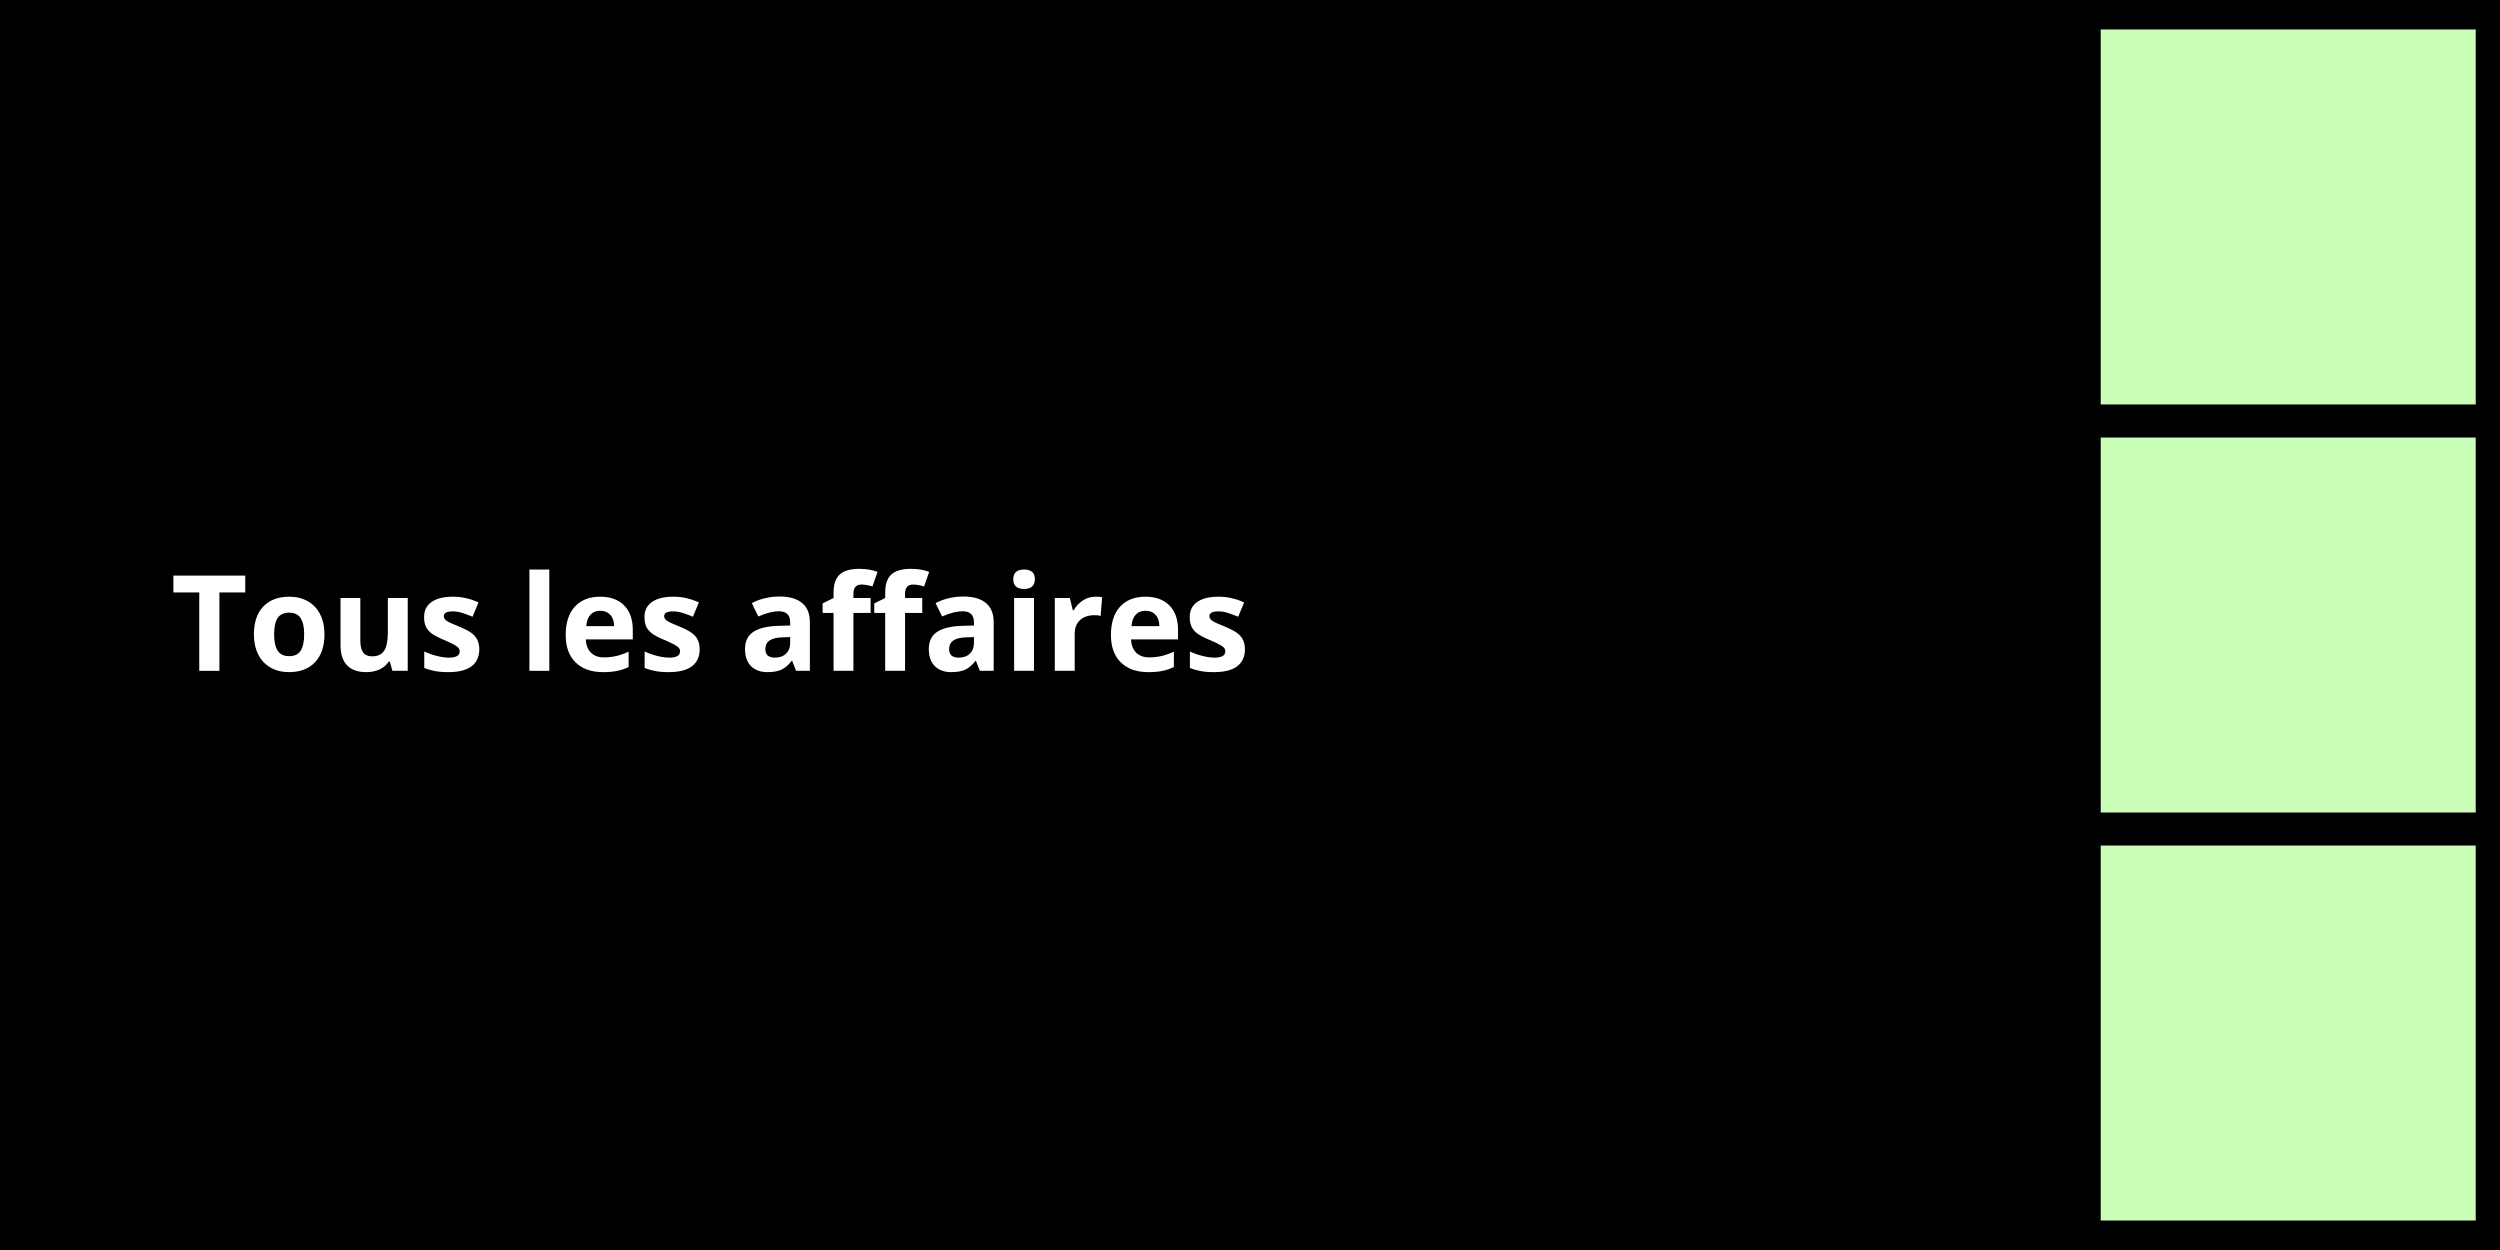
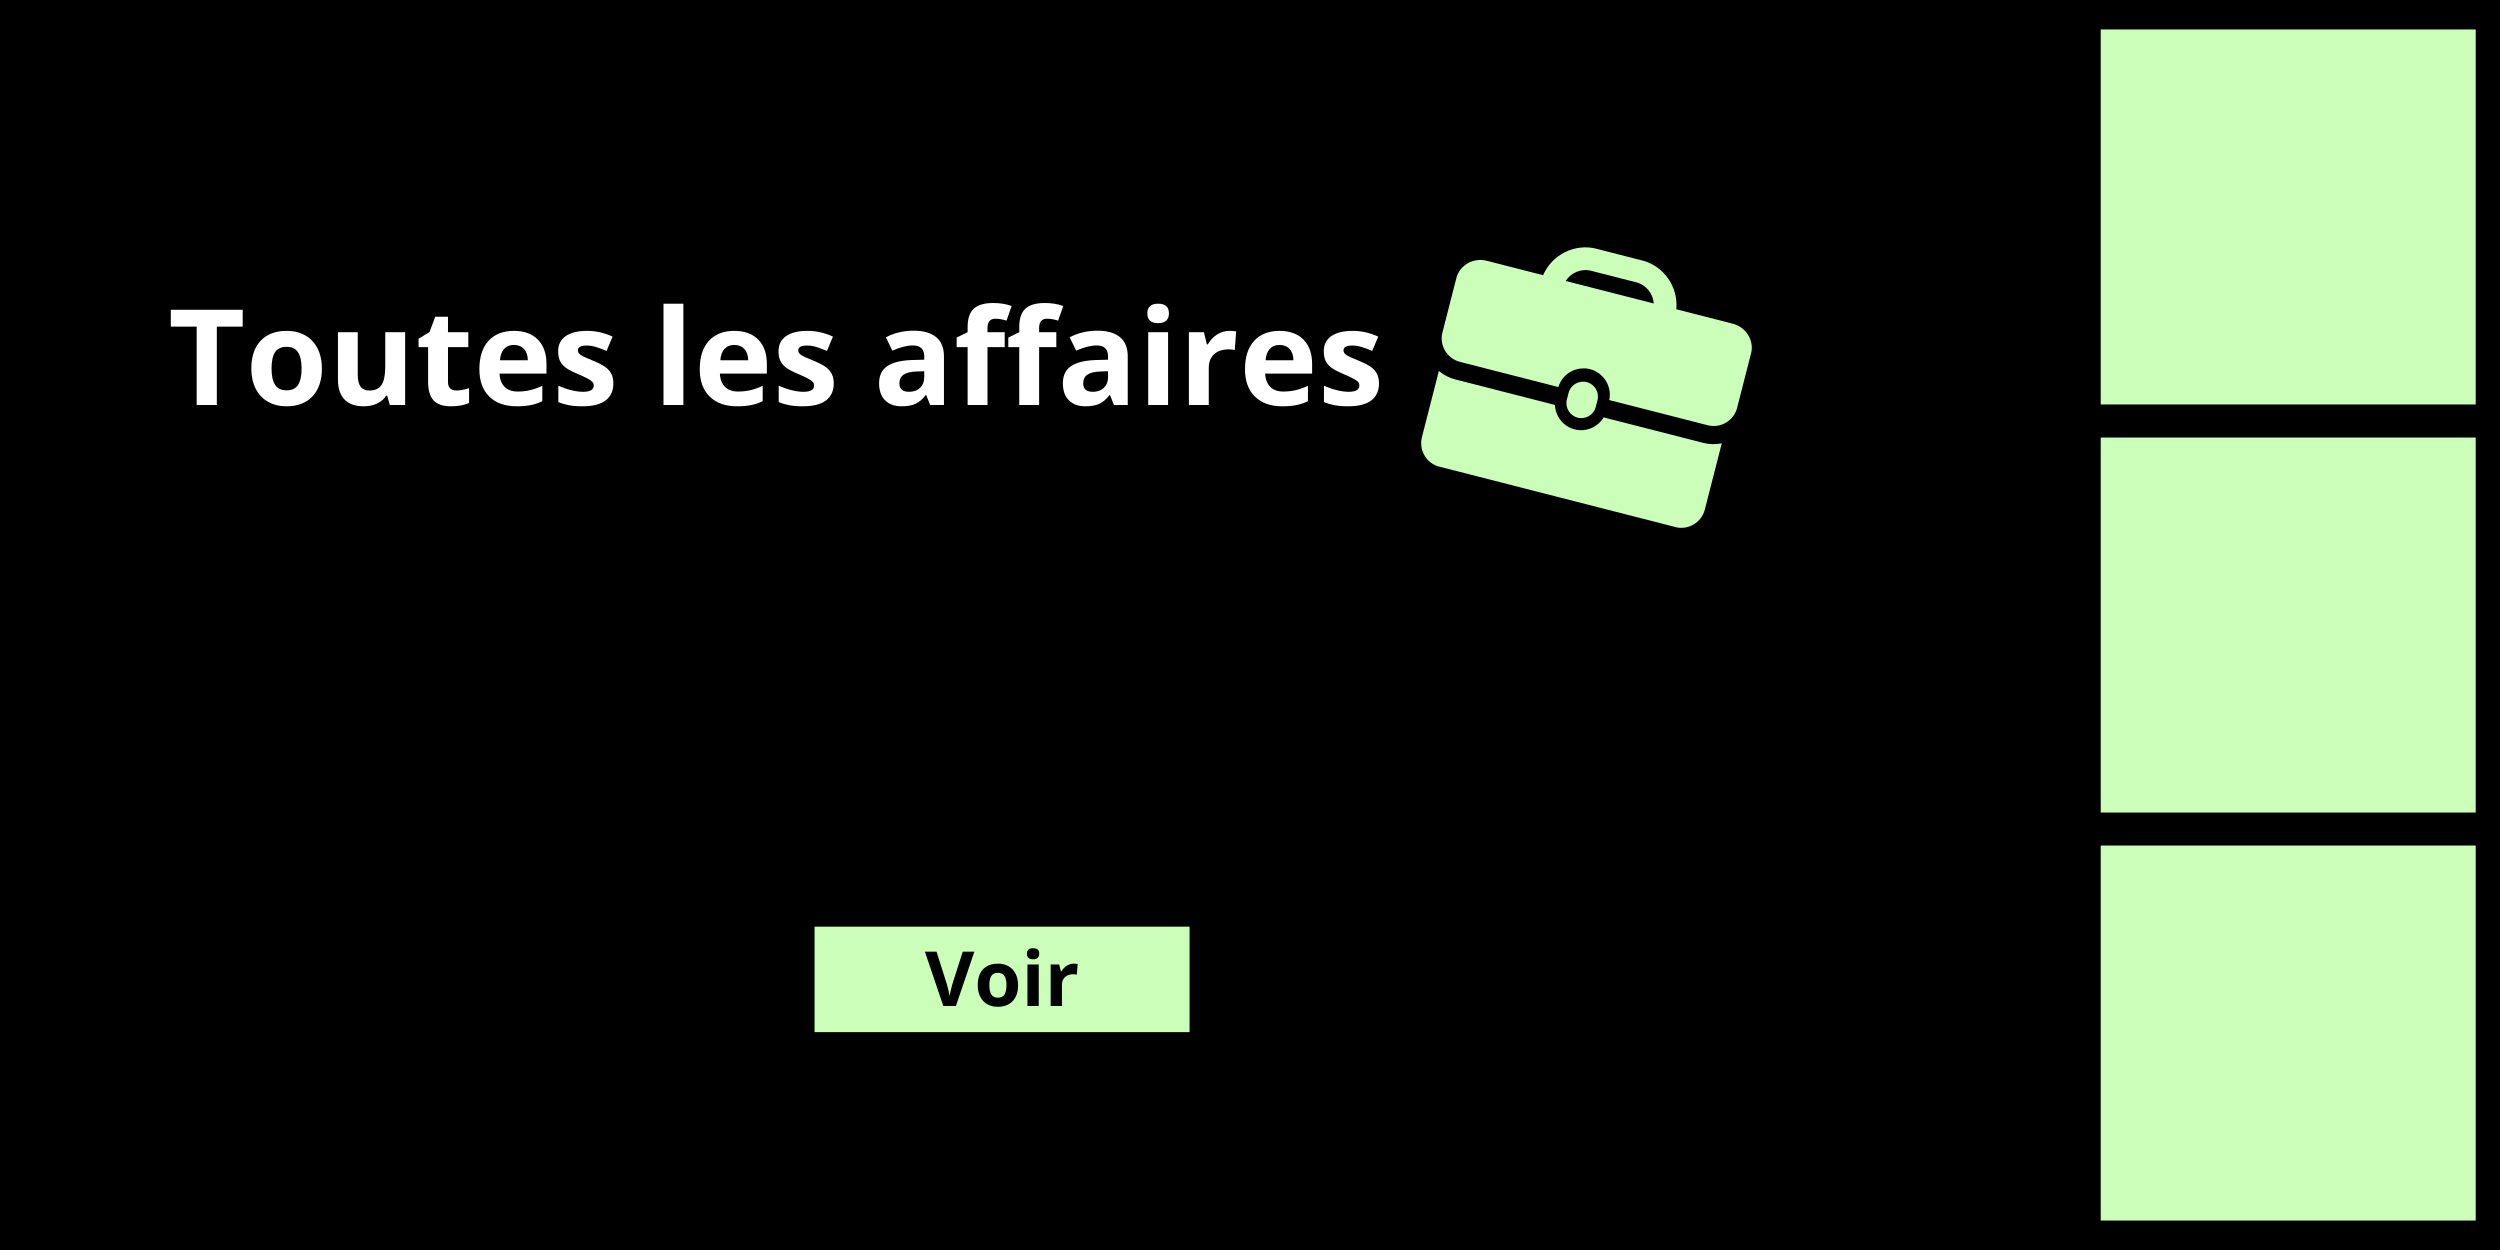
<svg xmlns="http://www.w3.org/2000/svg" width="600" zoomAndPan="magnify" viewBox="0 0 450 225" height="300" preserveAspectRatio="xMidYMid meet" version="1.0">
  <defs>
    <g />
-     <clipPath id="61850cd2e6">
+     <clipPath id="56f18d1450">
      <path d="M 378.129 152.199 L 445.629 152.199 L 445.629 219.699 L 378.129 219.699 Z M 378.129 152.199 " clip-rule="nonzero" />
    </clipPath>
-     <clipPath id="762ec14397">
+     <clipPath id="7163b2aa2d">
      <path d="M 378.129 78.75 L 445.629 78.75 L 445.629 146.25 L 378.129 146.25 Z M 378.129 78.75 " clip-rule="nonzero" />
    </clipPath>
-     <clipPath id="e97a7b62cd">
+     <clipPath id="cae8c91c7d">
      <path d="M 378.129 5.301 L 445.629 5.301 L 445.629 72.801 L 378.129 72.801 Z M 378.129 5.301 " clip-rule="nonzero" />
+     </clipPath>
+     <clipPath id="f993baf47e">
+       <path d="M 281 68 L 288 68 L 288 76 L 281 76 Z M 281 68 " clip-rule="nonzero" />
+     </clipPath>
+     <clipPath id="2e366638bb">
+       <path d="M 264.957 39.051 L 318 52.617 L 306.848 96.215 L 253.809 82.648 Z M 264.957 39.051 " clip-rule="nonzero" />
+     </clipPath>
+     <clipPath id="0013b3e14b">
+       <path d="M 264.957 39.051 L 318 52.617 L 306.848 96.215 L 253.809 82.648 Z M 264.957 39.051 " clip-rule="nonzero" />
+     </clipPath>
+     <clipPath id="19907b05d7">
+       <path d="M 264.957 39.051 L 318 52.617 L 306.848 96.215 L 253.809 82.648 Z M 264.957 39.051 " clip-rule="nonzero" />
+     </clipPath>
+     <clipPath id="61d9ee0763">
+       <path d="M 255 66 L 310 66 L 310 96 L 255 96 Z M 255 66 " clip-rule="nonzero" />
+     </clipPath>
+     <clipPath id="7ba67d7472">
+       <path d="M 264.957 39.051 L 318 52.617 L 306.848 96.215 L 253.809 82.648 Z M 264.957 39.051 " clip-rule="nonzero" />
+     </clipPath>
+     <clipPath id="7533d82178">
+       <path d="M 264.957 39.051 L 318 52.617 L 306.848 96.215 L 253.809 82.648 Z M 264.957 39.051 " clip-rule="nonzero" />
+     </clipPath>
+     <clipPath id="8aef1421b6">
+       <path d="M 264.957 39.051 L 318 52.617 L 306.848 96.215 L 253.809 82.648 Z M 264.957 39.051 " clip-rule="nonzero" />
+     </clipPath>
+     <clipPath id="f2d3a9caf9">
+       <path d="M 259 44 L 316 44 L 316 77 L 259 77 Z M 259 44 " clip-rule="nonzero" />
+     </clipPath>
+     <clipPath id="a18af5994c">
+       <path d="M 264.957 39.051 L 318 52.617 L 306.848 96.215 L 253.809 82.648 Z M 264.957 39.051 " clip-rule="nonzero" />
+     </clipPath>
+     <clipPath id="ae4f3df206">
+       <path d="M 264.957 39.051 L 318 52.617 L 306.848 96.215 L 253.809 82.648 Z M 264.957 39.051 " clip-rule="nonzero" />
+     </clipPath>
+     <clipPath id="7f30d7d774">
+       <path d="M 264.957 39.051 L 318 52.617 L 306.848 96.215 L 253.809 82.648 Z M 264.957 39.051 " clip-rule="nonzero" />
+     </clipPath>
+     <clipPath id="7d44588686">
+       <path d="M 146.621 166.797 L 214.121 166.797 L 214.121 185.949 L 146.621 185.949 Z M 146.621 166.797 " clip-rule="nonzero" />
    </clipPath>
  </defs>
  <rect x="-45" width="540" fill="#ffffff" y="-22.5" height="270" fill-opacity="1" />
  <rect x="-45" width="540" fill="#ffffff" y="-22.5" height="270" fill-opacity="1" />
  <rect x="-45" width="540" fill="#000000" y="-22.5" height="270" fill-opacity="1" />
-   <g clip-path="url(#61850cd2e6)">
-     <path fill="#cbffb9" d="M 378.129 152.199 L 445.629 152.199 L 445.629 219.699 L 378.129 219.699 L 378.129 152.199 " fill-opacity="1" fill-rule="nonzero" />
-   </g>
-   <g clip-path="url(#762ec14397)">
-     <path fill="#cbffb9" d="M 378.129 78.75 L 445.629 78.75 L 445.629 146.25 L 378.129 146.25 L 378.129 78.75 " fill-opacity="1" fill-rule="nonzero" />
-   </g>
-   <g clip-path="url(#e97a7b62cd)">
-     <path fill="#cbffb9" d="M 378.129 5.301 L 445.629 5.301 L 445.629 72.801 L 378.129 72.801 L 378.129 5.301 " fill-opacity="1" fill-rule="nonzero" />
+   <g clip-path="url(#56f18d1450)">
+     <path fill="#cbffb9" d="M 378.129 152.199 L 445.629 152.199 L 445.629 219.699 L 378.129 219.699 Z M 378.129 152.199 " fill-opacity="1" fill-rule="nonzero" />
+   </g>
+   <g clip-path="url(#7163b2aa2d)">
+     <path fill="#cbffb9" d="M 378.129 78.75 L 445.629 78.75 L 445.629 146.25 L 378.129 146.25 Z M 378.129 78.75 " fill-opacity="1" fill-rule="nonzero" />
+   </g>
+   <g clip-path="url(#cae8c91c7d)">
+     <path fill="#cbffb9" d="M 378.129 5.301 L 445.629 5.301 L 445.629 72.801 L 378.129 72.801 Z M 378.129 5.301 " fill-opacity="1" fill-rule="nonzero" />
+   </g>
+   <g clip-path="url(#f993baf47e)">
+     <g clip-path="url(#2e366638bb)">
+       <g clip-path="url(#0013b3e14b)">
+         <g clip-path="url(#19907b05d7)">
+           <path fill="#cbffb9" d="M 287.242 73.234 L 287.547 72.055 C 287.914 70.613 287.047 69.148 285.613 68.781 C 284.176 68.414 282.711 69.281 282.344 70.723 L 282.039 71.902 C 281.672 73.344 282.539 74.809 283.977 75.176 C 285.41 75.543 286.875 74.676 287.242 73.234 Z M 287.242 73.234 " fill-opacity="1" fill-rule="nonzero" />
+         </g>
+       </g>
+     </g>
+   </g>
+   <g clip-path="url(#61d9ee0763)">
+     <g clip-path="url(#7ba67d7472)">
+       <g clip-path="url(#7533d82178)">
+         <g clip-path="url(#8aef1421b6)">
+           <path fill="#cbffb9" d="M 288.66 75.133 C 287.598 76.875 285.508 77.82 283.434 77.289 C 281.363 76.762 279.98 74.926 279.887 72.891 L 261.969 68.305 C 260.84 68.016 259.836 67.48 258.996 66.777 L 255.945 78.699 C 255.352 81.027 256.766 83.418 259.086 84.012 L 301.562 94.879 C 303.887 95.473 306.273 94.055 306.867 91.727 L 309.918 79.805 C 308.84 80.016 307.707 80.004 306.574 79.715 Z M 288.66 75.133 " fill-opacity="1" fill-rule="nonzero" />
+         </g>
+       </g>
+     </g>
+   </g>
+   <g clip-path="url(#f2d3a9caf9)">
+     <g clip-path="url(#a18af5994c)">
+       <g clip-path="url(#ae4f3df206)">
+         <g clip-path="url(#7f30d7d774)">
+           <path fill="#cbffb9" d="M 311.875 58.262 L 301.738 55.668 C 302.105 51.676 299.543 47.883 295.543 46.859 L 287.422 44.781 C 283.422 43.758 279.355 45.855 277.758 49.535 L 267.621 46.941 C 265.203 46.324 262.734 47.723 262.141 50.051 L 259.641 59.82 C 259.043 62.156 260.449 64.535 262.781 65.133 L 280.5 69.664 C 280.871 68.461 281.672 67.5 282.699 66.922 C 282.73 66.902 282.766 66.891 282.797 66.875 C 283.023 66.754 283.254 66.645 283.496 66.559 C 283.586 66.527 283.676 66.516 283.766 66.492 C 283.961 66.438 284.156 66.375 284.363 66.348 C 284.523 66.324 284.688 66.328 284.852 66.324 C 284.992 66.316 285.129 66.297 285.273 66.305 C 285.582 66.32 285.895 66.367 286.207 66.445 C 286.52 66.527 286.816 66.637 287.094 66.77 C 287.223 66.832 287.336 66.918 287.457 66.988 C 287.598 67.074 287.742 67.148 287.871 67.246 C 288.035 67.371 288.18 67.516 288.324 67.656 C 288.391 67.723 288.465 67.777 288.527 67.848 C 288.703 68.035 288.852 68.242 288.988 68.457 C 289.012 68.488 289.035 68.516 289.055 68.547 C 289.68 69.551 289.918 70.777 289.668 72.012 L 307.387 76.543 C 309.719 77.141 312.094 75.73 312.691 73.391 L 315.191 63.621 C 315.789 61.293 314.297 58.879 311.875 58.262 Z M 281.824 50.574 C 282.781 49.082 284.602 48.281 286.406 48.742 L 294.531 50.82 C 296.336 51.285 297.551 52.859 297.672 54.629 Z M 281.824 50.574 " fill-opacity="1" fill-rule="nonzero" />
+         </g>
+       </g>
+     </g>
+   </g>
+   <g clip-path="url(#7d44588686)">
+     <path fill="#cbffb9" d="M 146.621 166.797 L 214.121 166.797 L 214.121 185.781 L 146.621 185.781 Z M 146.621 166.797 " fill-opacity="1" fill-rule="nonzero" />
  </g>
  <g fill="#ffffff" fill-opacity="1">
-     <g transform="translate(30.72656, 120.75)">
+     <g transform="translate(30.26169, 72.90001)">
      <g>
        <path d="M 8.766 0 L 5.141 0 L 5.141 -14.109 L 0.484 -14.109 L 0.484 -17.141 L 13.422 -17.141 L 13.422 -14.109 L 8.766 -14.109 Z M 8.766 0 " />
      </g>
    </g>
-     <g transform="translate(44.625, 120.75)">
+     <g transform="translate(44.16012, 72.90001)">
      <g>
        <path d="M 4.719 -6.578 C 4.719 -5.273 4.93 -4.289 5.359 -3.625 C 5.785 -2.969 6.477 -2.641 7.438 -2.641 C 8.395 -2.641 9.082 -2.969 9.5 -3.625 C 9.914 -4.289 10.125 -5.273 10.125 -6.578 C 10.125 -7.867 9.91 -8.836 9.484 -9.484 C 9.066 -10.141 8.379 -10.469 7.422 -10.469 C 6.461 -10.469 5.77 -10.145 5.344 -9.5 C 4.926 -8.852 4.719 -7.879 4.719 -6.578 Z M 13.781 -6.578 C 13.781 -4.441 13.219 -2.77 12.094 -1.562 C 10.969 -0.363 9.398 0.234 7.391 0.234 C 6.141 0.234 5.031 -0.039 4.062 -0.594 C 3.102 -1.145 2.363 -1.938 1.844 -2.969 C 1.332 -4 1.078 -5.203 1.078 -6.578 C 1.078 -8.711 1.633 -10.375 2.75 -11.562 C 3.875 -12.75 5.445 -13.344 7.469 -13.344 C 8.727 -13.344 9.836 -13.066 10.797 -12.516 C 11.754 -11.973 12.488 -11.191 13 -10.172 C 13.52 -9.148 13.781 -7.953 13.781 -6.578 Z M 13.781 -6.578 " />
      </g>
    </g>
-     <g transform="translate(59.48437, 120.75)">
+     <g transform="translate(59.0195, 72.90001)">
      <g>
        <path d="M 11.156 0 L 10.672 -1.672 L 10.484 -1.672 C 10.109 -1.066 9.566 -0.598 8.859 -0.266 C 8.16 0.066 7.359 0.234 6.453 0.234 C 4.922 0.234 3.766 -0.176 2.984 -1 C 2.203 -1.82 1.812 -3.008 1.812 -4.562 L 1.812 -13.109 L 5.375 -13.109 L 5.375 -5.453 C 5.375 -4.504 5.539 -3.789 5.875 -3.312 C 6.219 -2.844 6.754 -2.609 7.484 -2.609 C 8.484 -2.609 9.207 -2.941 9.656 -3.609 C 10.102 -4.285 10.328 -5.395 10.328 -6.938 L 10.328 -13.109 L 13.906 -13.109 L 13.906 0 Z M 11.156 0 " />
      </g>
    </g>
-     <g transform="translate(75.25781, 120.75)">
+     <g transform="translate(74.79293, 72.90001)">
+       <g>
+         <path d="M 7.391 -2.609 C 8.016 -2.609 8.766 -2.75 9.641 -3.031 L 9.641 -0.359 C 8.754 0.035 7.66 0.234 6.359 0.234 C 4.93 0.234 3.891 -0.125 3.234 -0.844 C 2.586 -1.57 2.266 -2.66 2.266 -4.109 L 2.266 -10.422 L 0.547 -10.422 L 0.547 -11.938 L 2.516 -13.125 L 3.547 -15.891 L 5.844 -15.891 L 5.844 -13.109 L 9.5 -13.109 L 9.5 -10.422 L 5.844 -10.422 L 5.844 -4.109 C 5.844 -3.598 5.984 -3.219 6.266 -2.969 C 6.547 -2.727 6.922 -2.609 7.391 -2.609 Z M 7.391 -2.609 " />
+       </g>
+     </g>
+     <g transform="translate(85.2109, 72.90001)">
+       <g>
+         <path d="M 7.297 -10.812 C 6.547 -10.812 5.953 -10.566 5.516 -10.078 C 5.086 -9.598 4.844 -8.922 4.781 -8.047 L 9.797 -8.047 C 9.785 -8.922 9.555 -9.598 9.109 -10.078 C 8.66 -10.566 8.055 -10.812 7.297 -10.812 Z M 7.812 0.234 C 5.695 0.234 4.047 -0.348 2.859 -1.516 C 1.672 -2.68 1.078 -4.328 1.078 -6.453 C 1.078 -8.648 1.625 -10.348 2.719 -11.547 C 3.82 -12.742 5.344 -13.344 7.281 -13.344 C 9.133 -13.344 10.578 -12.816 11.609 -11.766 C 12.641 -10.711 13.156 -9.254 13.156 -7.391 L 13.156 -5.656 L 4.703 -5.656 C 4.742 -4.645 5.047 -3.852 5.609 -3.281 C 6.172 -2.707 6.957 -2.422 7.969 -2.422 C 8.758 -2.422 9.504 -2.504 10.203 -2.672 C 10.91 -2.836 11.645 -3.098 12.406 -3.453 L 12.406 -0.688 C 11.781 -0.375 11.113 -0.145 10.406 0 C 9.695 0.156 8.832 0.234 7.812 0.234 Z M 7.812 0.234 " />
+       </g>
+     </g>
+     <g transform="translate(99.39059, 72.90001)">
      <g>
        <path d="M 11.016 -3.891 C 11.016 -2.547 10.547 -1.52 9.609 -0.812 C 8.68 -0.113 7.285 0.234 5.422 0.234 C 4.473 0.234 3.66 0.164 2.984 0.031 C 2.316 -0.094 1.691 -0.281 1.109 -0.531 L 1.109 -3.484 C 1.766 -3.172 2.508 -2.906 3.344 -2.688 C 4.176 -2.477 4.91 -2.375 5.547 -2.375 C 6.836 -2.375 7.484 -2.75 7.484 -3.5 C 7.484 -3.781 7.395 -4.008 7.219 -4.188 C 7.051 -4.363 6.754 -4.562 6.328 -4.781 C 5.91 -5.008 5.352 -5.27 4.656 -5.562 C 3.645 -5.988 2.898 -6.379 2.422 -6.734 C 1.953 -7.098 1.609 -7.508 1.391 -7.969 C 1.18 -8.438 1.078 -9.008 1.078 -9.688 C 1.078 -10.852 1.523 -11.754 2.422 -12.391 C 3.328 -13.023 4.609 -13.344 6.266 -13.344 C 7.848 -13.344 9.383 -13 10.875 -12.312 L 9.797 -9.734 C 9.141 -10.016 8.523 -10.242 7.953 -10.422 C 7.391 -10.609 6.812 -10.703 6.219 -10.703 C 5.156 -10.703 4.625 -10.414 4.625 -9.844 C 4.625 -9.52 4.797 -9.238 5.141 -9 C 5.484 -8.77 6.227 -8.426 7.375 -7.969 C 8.395 -7.551 9.145 -7.16 9.625 -6.797 C 10.102 -6.441 10.453 -6.031 10.672 -5.562 C 10.898 -5.094 11.016 -4.535 11.016 -3.891 Z M 11.016 -3.891 " />
      </g>
    </g>
-     <g transform="translate(87.1875, 120.75)">
+     <g transform="translate(111.3203, 72.90001)">
      <g />
    </g>
-     <g transform="translate(93.42187, 120.75)">
+     <g transform="translate(117.5547, 72.90001)">
      <g>
        <path d="M 5.453 0 L 1.875 0 L 1.875 -18.234 L 5.453 -18.234 Z M 5.453 0 " />
      </g>
    </g>
-     <g transform="translate(100.7461, 120.75)">
+     <g transform="translate(124.8789, 72.90001)">
      <g>
        <path d="M 7.297 -10.812 C 6.547 -10.812 5.953 -10.566 5.516 -10.078 C 5.086 -9.598 4.844 -8.922 4.781 -8.047 L 9.797 -8.047 C 9.785 -8.922 9.555 -9.598 9.109 -10.078 C 8.66 -10.566 8.055 -10.812 7.297 -10.812 Z M 7.812 0.234 C 5.695 0.234 4.047 -0.348 2.859 -1.516 C 1.672 -2.68 1.078 -4.328 1.078 -6.453 C 1.078 -8.648 1.625 -10.348 2.719 -11.547 C 3.82 -12.742 5.344 -13.344 7.281 -13.344 C 9.133 -13.344 10.578 -12.816 11.609 -11.766 C 12.641 -10.711 13.156 -9.254 13.156 -7.391 L 13.156 -5.656 L 4.703 -5.656 C 4.742 -4.645 5.047 -3.852 5.609 -3.281 C 6.172 -2.707 6.957 -2.422 7.969 -2.422 C 8.758 -2.422 9.504 -2.504 10.203 -2.672 C 10.91 -2.836 11.645 -3.098 12.406 -3.453 L 12.406 -0.688 C 11.781 -0.375 11.113 -0.145 10.406 0 C 9.695 0.156 8.832 0.234 7.812 0.234 Z M 7.812 0.234 " />
      </g>
    </g>
-     <g transform="translate(114.9258, 120.75)">
+     <g transform="translate(139.0586, 72.90001)">
      <g>
        <path d="M 11.016 -3.891 C 11.016 -2.547 10.547 -1.52 9.609 -0.812 C 8.68 -0.113 7.285 0.234 5.422 0.234 C 4.473 0.234 3.66 0.164 2.984 0.031 C 2.316 -0.094 1.691 -0.281 1.109 -0.531 L 1.109 -3.484 C 1.766 -3.172 2.508 -2.906 3.344 -2.688 C 4.176 -2.477 4.91 -2.375 5.547 -2.375 C 6.836 -2.375 7.484 -2.75 7.484 -3.5 C 7.484 -3.781 7.395 -4.008 7.219 -4.188 C 7.051 -4.363 6.754 -4.562 6.328 -4.781 C 5.91 -5.008 5.352 -5.27 4.656 -5.562 C 3.645 -5.988 2.898 -6.379 2.422 -6.734 C 1.953 -7.098 1.609 -7.508 1.391 -7.969 C 1.18 -8.438 1.078 -9.008 1.078 -9.688 C 1.078 -10.852 1.523 -11.754 2.422 -12.391 C 3.328 -13.023 4.609 -13.344 6.266 -13.344 C 7.848 -13.344 9.383 -13 10.875 -12.312 L 9.797 -9.734 C 9.141 -10.016 8.523 -10.242 7.953 -10.422 C 7.391 -10.609 6.812 -10.703 6.219 -10.703 C 5.156 -10.703 4.625 -10.414 4.625 -9.844 C 4.625 -9.52 4.797 -9.238 5.141 -9 C 5.484 -8.77 6.227 -8.426 7.375 -7.969 C 8.395 -7.551 9.145 -7.16 9.625 -6.797 C 10.102 -6.441 10.453 -6.031 10.672 -5.562 C 10.898 -5.094 11.016 -4.535 11.016 -3.891 Z M 11.016 -3.891 " />
      </g>
    </g>
-     <g transform="translate(126.8555, 120.75)">
+     <g transform="translate(150.9882, 72.90001)">
      <g />
    </g>
-     <g transform="translate(133.0898, 120.75)">
+     <g transform="translate(157.2226, 72.90001)">
      <g>
        <path d="M 10.203 0 L 9.5 -1.781 L 9.406 -1.781 C 8.812 -1.02 8.191 -0.492 7.547 -0.203 C 6.91 0.086 6.082 0.234 5.062 0.234 C 3.801 0.234 2.812 -0.125 2.094 -0.844 C 1.375 -1.562 1.016 -2.586 1.016 -3.922 C 1.016 -5.305 1.5 -6.328 2.469 -6.984 C 3.438 -7.648 4.906 -8.02 6.875 -8.094 L 9.141 -8.156 L 9.141 -8.734 C 9.141 -10.055 8.461 -10.719 7.109 -10.719 C 6.055 -10.719 4.82 -10.406 3.406 -9.781 L 2.234 -12.188 C 3.734 -12.977 5.406 -13.375 7.25 -13.375 C 9 -13.375 10.344 -12.988 11.281 -12.219 C 12.219 -11.457 12.688 -10.297 12.688 -8.734 L 12.688 0 Z M 9.141 -6.078 L 7.766 -6.031 C 6.723 -6 5.945 -5.812 5.438 -5.469 C 4.926 -5.125 4.672 -4.598 4.672 -3.891 C 4.672 -2.879 5.25 -2.375 6.406 -2.375 C 7.238 -2.375 7.898 -2.613 8.391 -3.094 C 8.891 -3.57 9.141 -4.207 9.141 -5 Z M 9.141 -6.078 " />
      </g>
    </g>
-     <g transform="translate(147.5859, 120.75)">
+     <g transform="translate(171.7187, 72.90001)">
      <g>
        <path d="M 9.125 -10.422 L 6.031 -10.422 L 6.031 0 L 2.453 0 L 2.453 -10.422 L 0.484 -10.422 L 0.484 -12.141 L 2.453 -13.109 L 2.453 -14.062 C 2.453 -15.551 2.816 -16.641 3.547 -17.328 C 4.285 -18.016 5.461 -18.359 7.078 -18.359 C 8.316 -18.359 9.414 -18.176 10.375 -17.812 L 9.453 -15.188 C 8.734 -15.414 8.07 -15.531 7.469 -15.531 C 6.957 -15.531 6.586 -15.379 6.359 -15.078 C 6.141 -14.773 6.031 -14.391 6.031 -13.922 L 6.031 -13.109 L 9.125 -13.109 Z M 9.125 -10.422 " />
      </g>
    </g>
-     <g transform="translate(156.8789, 120.75)">
+     <g transform="translate(181.0117, 72.90001)">
      <g>
        <path d="M 9.125 -10.422 L 6.031 -10.422 L 6.031 0 L 2.453 0 L 2.453 -10.422 L 0.484 -10.422 L 0.484 -12.141 L 2.453 -13.109 L 2.453 -14.062 C 2.453 -15.551 2.816 -16.641 3.547 -17.328 C 4.285 -18.016 5.461 -18.359 7.078 -18.359 C 8.316 -18.359 9.414 -18.176 10.375 -17.812 L 9.453 -15.188 C 8.734 -15.414 8.07 -15.531 7.469 -15.531 C 6.957 -15.531 6.586 -15.379 6.359 -15.078 C 6.141 -14.773 6.031 -14.391 6.031 -13.922 L 6.031 -13.109 L 9.125 -13.109 Z M 9.125 -10.422 " />
      </g>
    </g>
-     <g transform="translate(166.1719, 120.75)">
+     <g transform="translate(190.3046, 72.90001)">
      <g>
        <path d="M 10.203 0 L 9.5 -1.781 L 9.406 -1.781 C 8.812 -1.02 8.191 -0.492 7.547 -0.203 C 6.91 0.086 6.082 0.234 5.062 0.234 C 3.801 0.234 2.812 -0.125 2.094 -0.844 C 1.375 -1.562 1.016 -2.586 1.016 -3.922 C 1.016 -5.305 1.5 -6.328 2.469 -6.984 C 3.438 -7.648 4.906 -8.02 6.875 -8.094 L 9.141 -8.156 L 9.141 -8.734 C 9.141 -10.055 8.461 -10.719 7.109 -10.719 C 6.055 -10.719 4.82 -10.406 3.406 -9.781 L 2.234 -12.188 C 3.734 -12.977 5.406 -13.375 7.25 -13.375 C 9 -13.375 10.344 -12.988 11.281 -12.219 C 12.219 -11.457 12.688 -10.297 12.688 -8.734 L 12.688 0 Z M 9.141 -6.078 L 7.766 -6.031 C 6.723 -6 5.945 -5.812 5.438 -5.469 C 4.926 -5.125 4.672 -4.598 4.672 -3.891 C 4.672 -2.879 5.25 -2.375 6.406 -2.375 C 7.238 -2.375 7.898 -2.613 8.391 -3.094 C 8.891 -3.57 9.141 -4.207 9.141 -5 Z M 9.141 -6.078 " />
      </g>
    </g>
-     <g transform="translate(180.668, 120.75)">
+     <g transform="translate(204.8007, 72.90001)">
      <g>
        <path d="M 1.719 -16.484 C 1.719 -17.648 2.367 -18.234 3.672 -18.234 C 4.961 -18.234 5.609 -17.648 5.609 -16.484 C 5.609 -15.93 5.445 -15.5 5.125 -15.188 C 4.801 -14.883 4.316 -14.734 3.672 -14.734 C 2.367 -14.734 1.719 -15.316 1.719 -16.484 Z M 5.453 0 L 1.875 0 L 1.875 -13.109 L 5.453 -13.109 Z M 5.453 0 " />
      </g>
    </g>
-     <g transform="translate(187.9922, 120.75)">
+     <g transform="translate(212.125, 72.90001)">
      <g>
        <path d="M 9.188 -13.344 C 9.676 -13.344 10.078 -13.312 10.391 -13.25 L 10.125 -9.891 C 9.832 -9.973 9.484 -10.016 9.078 -10.016 C 7.93 -10.016 7.039 -9.719 6.406 -9.125 C 5.77 -8.539 5.453 -7.723 5.453 -6.672 L 5.453 0 L 1.875 0 L 1.875 -13.109 L 4.578 -13.109 L 5.109 -10.906 L 5.281 -10.906 C 5.688 -11.633 6.234 -12.223 6.922 -12.672 C 7.617 -13.117 8.375 -13.344 9.188 -13.344 Z M 9.188 -13.344 " />
      </g>
    </g>
-     <g transform="translate(198.8906, 120.75)">
+     <g transform="translate(223.0234, 72.90001)">
      <g>
        <path d="M 7.297 -10.812 C 6.547 -10.812 5.953 -10.566 5.516 -10.078 C 5.086 -9.598 4.844 -8.922 4.781 -8.047 L 9.797 -8.047 C 9.785 -8.922 9.555 -9.598 9.109 -10.078 C 8.66 -10.566 8.055 -10.812 7.297 -10.812 Z M 7.812 0.234 C 5.695 0.234 4.047 -0.348 2.859 -1.516 C 1.672 -2.68 1.078 -4.328 1.078 -6.453 C 1.078 -8.648 1.625 -10.348 2.719 -11.547 C 3.82 -12.742 5.344 -13.344 7.281 -13.344 C 9.133 -13.344 10.578 -12.816 11.609 -11.766 C 12.641 -10.711 13.156 -9.254 13.156 -7.391 L 13.156 -5.656 L 4.703 -5.656 C 4.742 -4.645 5.047 -3.852 5.609 -3.281 C 6.172 -2.707 6.957 -2.422 7.969 -2.422 C 8.758 -2.422 9.504 -2.504 10.203 -2.672 C 10.91 -2.836 11.645 -3.098 12.406 -3.453 L 12.406 -0.688 C 11.781 -0.375 11.113 -0.145 10.406 0 C 9.695 0.156 8.832 0.234 7.812 0.234 Z M 7.812 0.234 " />
      </g>
    </g>
-     <g transform="translate(213.0703, 120.75)">
+     <g transform="translate(237.2031, 72.90001)">
      <g>
        <path d="M 11.016 -3.891 C 11.016 -2.547 10.547 -1.52 9.609 -0.812 C 8.68 -0.113 7.285 0.234 5.422 0.234 C 4.473 0.234 3.66 0.164 2.984 0.031 C 2.316 -0.094 1.691 -0.281 1.109 -0.531 L 1.109 -3.484 C 1.766 -3.172 2.508 -2.906 3.344 -2.688 C 4.176 -2.477 4.91 -2.375 5.547 -2.375 C 6.836 -2.375 7.484 -2.75 7.484 -3.5 C 7.484 -3.781 7.395 -4.008 7.219 -4.188 C 7.051 -4.363 6.754 -4.562 6.328 -4.781 C 5.91 -5.008 5.352 -5.27 4.656 -5.562 C 3.645 -5.988 2.898 -6.379 2.422 -6.734 C 1.953 -7.098 1.609 -7.508 1.391 -7.969 C 1.18 -8.438 1.078 -9.008 1.078 -9.688 C 1.078 -10.852 1.523 -11.754 2.422 -12.391 C 3.328 -13.023 4.609 -13.344 6.266 -13.344 C 7.848 -13.344 9.383 -13 10.875 -12.312 L 9.797 -9.734 C 9.141 -10.016 8.523 -10.242 7.953 -10.422 C 7.391 -10.609 6.812 -10.703 6.219 -10.703 C 5.156 -10.703 4.625 -10.414 4.625 -9.844 C 4.625 -9.52 4.797 -9.238 5.141 -9 C 5.484 -8.77 6.227 -8.426 7.375 -7.969 C 8.395 -7.551 9.145 -7.16 9.625 -6.797 C 10.102 -6.441 10.453 -6.031 10.672 -5.562 C 10.898 -5.094 11.016 -4.535 11.016 -3.891 Z M 11.016 -3.891 " />
      </g>
    </g>
  </g>
+   <g fill="#000000" fill-opacity="1">
+     <g transform="translate(166.4819, 181.082)">
+       <g>
+         <path d="M 6.812 -9.781 L 8.906 -9.781 L 5.578 0 L 3.312 0 L 0 -9.781 L 2.094 -9.781 L 3.938 -3.969 C 4.039 -3.625 4.145 -3.223 4.25 -2.766 C 4.363 -2.305 4.43 -1.988 4.453 -1.812 C 4.504 -2.219 4.672 -2.938 4.953 -3.969 Z M 6.812 -9.781 " />
+       </g>
+     </g>
+     <g transform="translate(175.383, 181.082)">
+       <g>
+         <path d="M 2.703 -3.75 C 2.703 -3.008 2.82 -2.445 3.062 -2.062 C 3.301 -1.688 3.695 -1.5 4.25 -1.5 C 4.789 -1.5 5.18 -1.688 5.422 -2.062 C 5.66 -2.445 5.781 -3.008 5.781 -3.75 C 5.781 -4.488 5.66 -5.039 5.422 -5.406 C 5.18 -5.781 4.785 -5.969 4.234 -5.969 C 3.691 -5.969 3.301 -5.785 3.062 -5.422 C 2.82 -5.055 2.703 -4.5 2.703 -3.75 Z M 7.875 -3.75 C 7.875 -2.531 7.551 -1.578 6.906 -0.891 C 6.258 -0.203 5.363 0.141 4.219 0.141 C 3.5 0.141 2.863 -0.016 2.312 -0.328 C 1.77 -0.648 1.348 -1.102 1.047 -1.688 C 0.754 -2.281 0.609 -2.969 0.609 -3.75 C 0.609 -4.977 0.926 -5.93 1.562 -6.609 C 2.207 -7.285 3.109 -7.625 4.266 -7.625 C 4.984 -7.625 5.613 -7.469 6.156 -7.156 C 6.707 -6.844 7.129 -6.395 7.422 -5.812 C 7.723 -5.227 7.875 -4.539 7.875 -3.75 Z M 7.875 -3.75 " />
+       </g>
+     </g>
+     <g transform="translate(183.8628, 181.082)">
+       <g>
+         <path d="M 0.984 -9.422 C 0.984 -10.078 1.352 -10.406 2.094 -10.406 C 2.832 -10.406 3.203 -10.078 3.203 -9.422 C 3.203 -9.098 3.109 -8.848 2.922 -8.672 C 2.742 -8.492 2.469 -8.406 2.094 -8.406 C 1.352 -8.406 0.984 -8.742 0.984 -9.422 Z M 3.109 0 L 1.078 0 L 1.078 -7.484 L 3.109 -7.484 Z M 3.109 0 " />
+       </g>
+     </g>
+     <g transform="translate(188.0425, 181.082)">
+       <g>
+         <path d="M 5.25 -7.625 C 5.52 -7.625 5.75 -7.602 5.938 -7.562 L 5.781 -5.641 C 5.613 -5.691 5.41 -5.719 5.172 -5.719 C 4.523 -5.719 4.02 -5.547 3.656 -5.203 C 3.289 -4.867 3.109 -4.406 3.109 -3.812 L 3.109 0 L 1.078 0 L 1.078 -7.484 L 2.609 -7.484 L 2.922 -6.219 L 3.016 -6.219 C 3.242 -6.645 3.555 -6.984 3.953 -7.234 C 4.348 -7.492 4.781 -7.625 5.25 -7.625 Z M 5.25 -7.625 " />
+       </g>
+     </g>
+   </g>
</svg>
